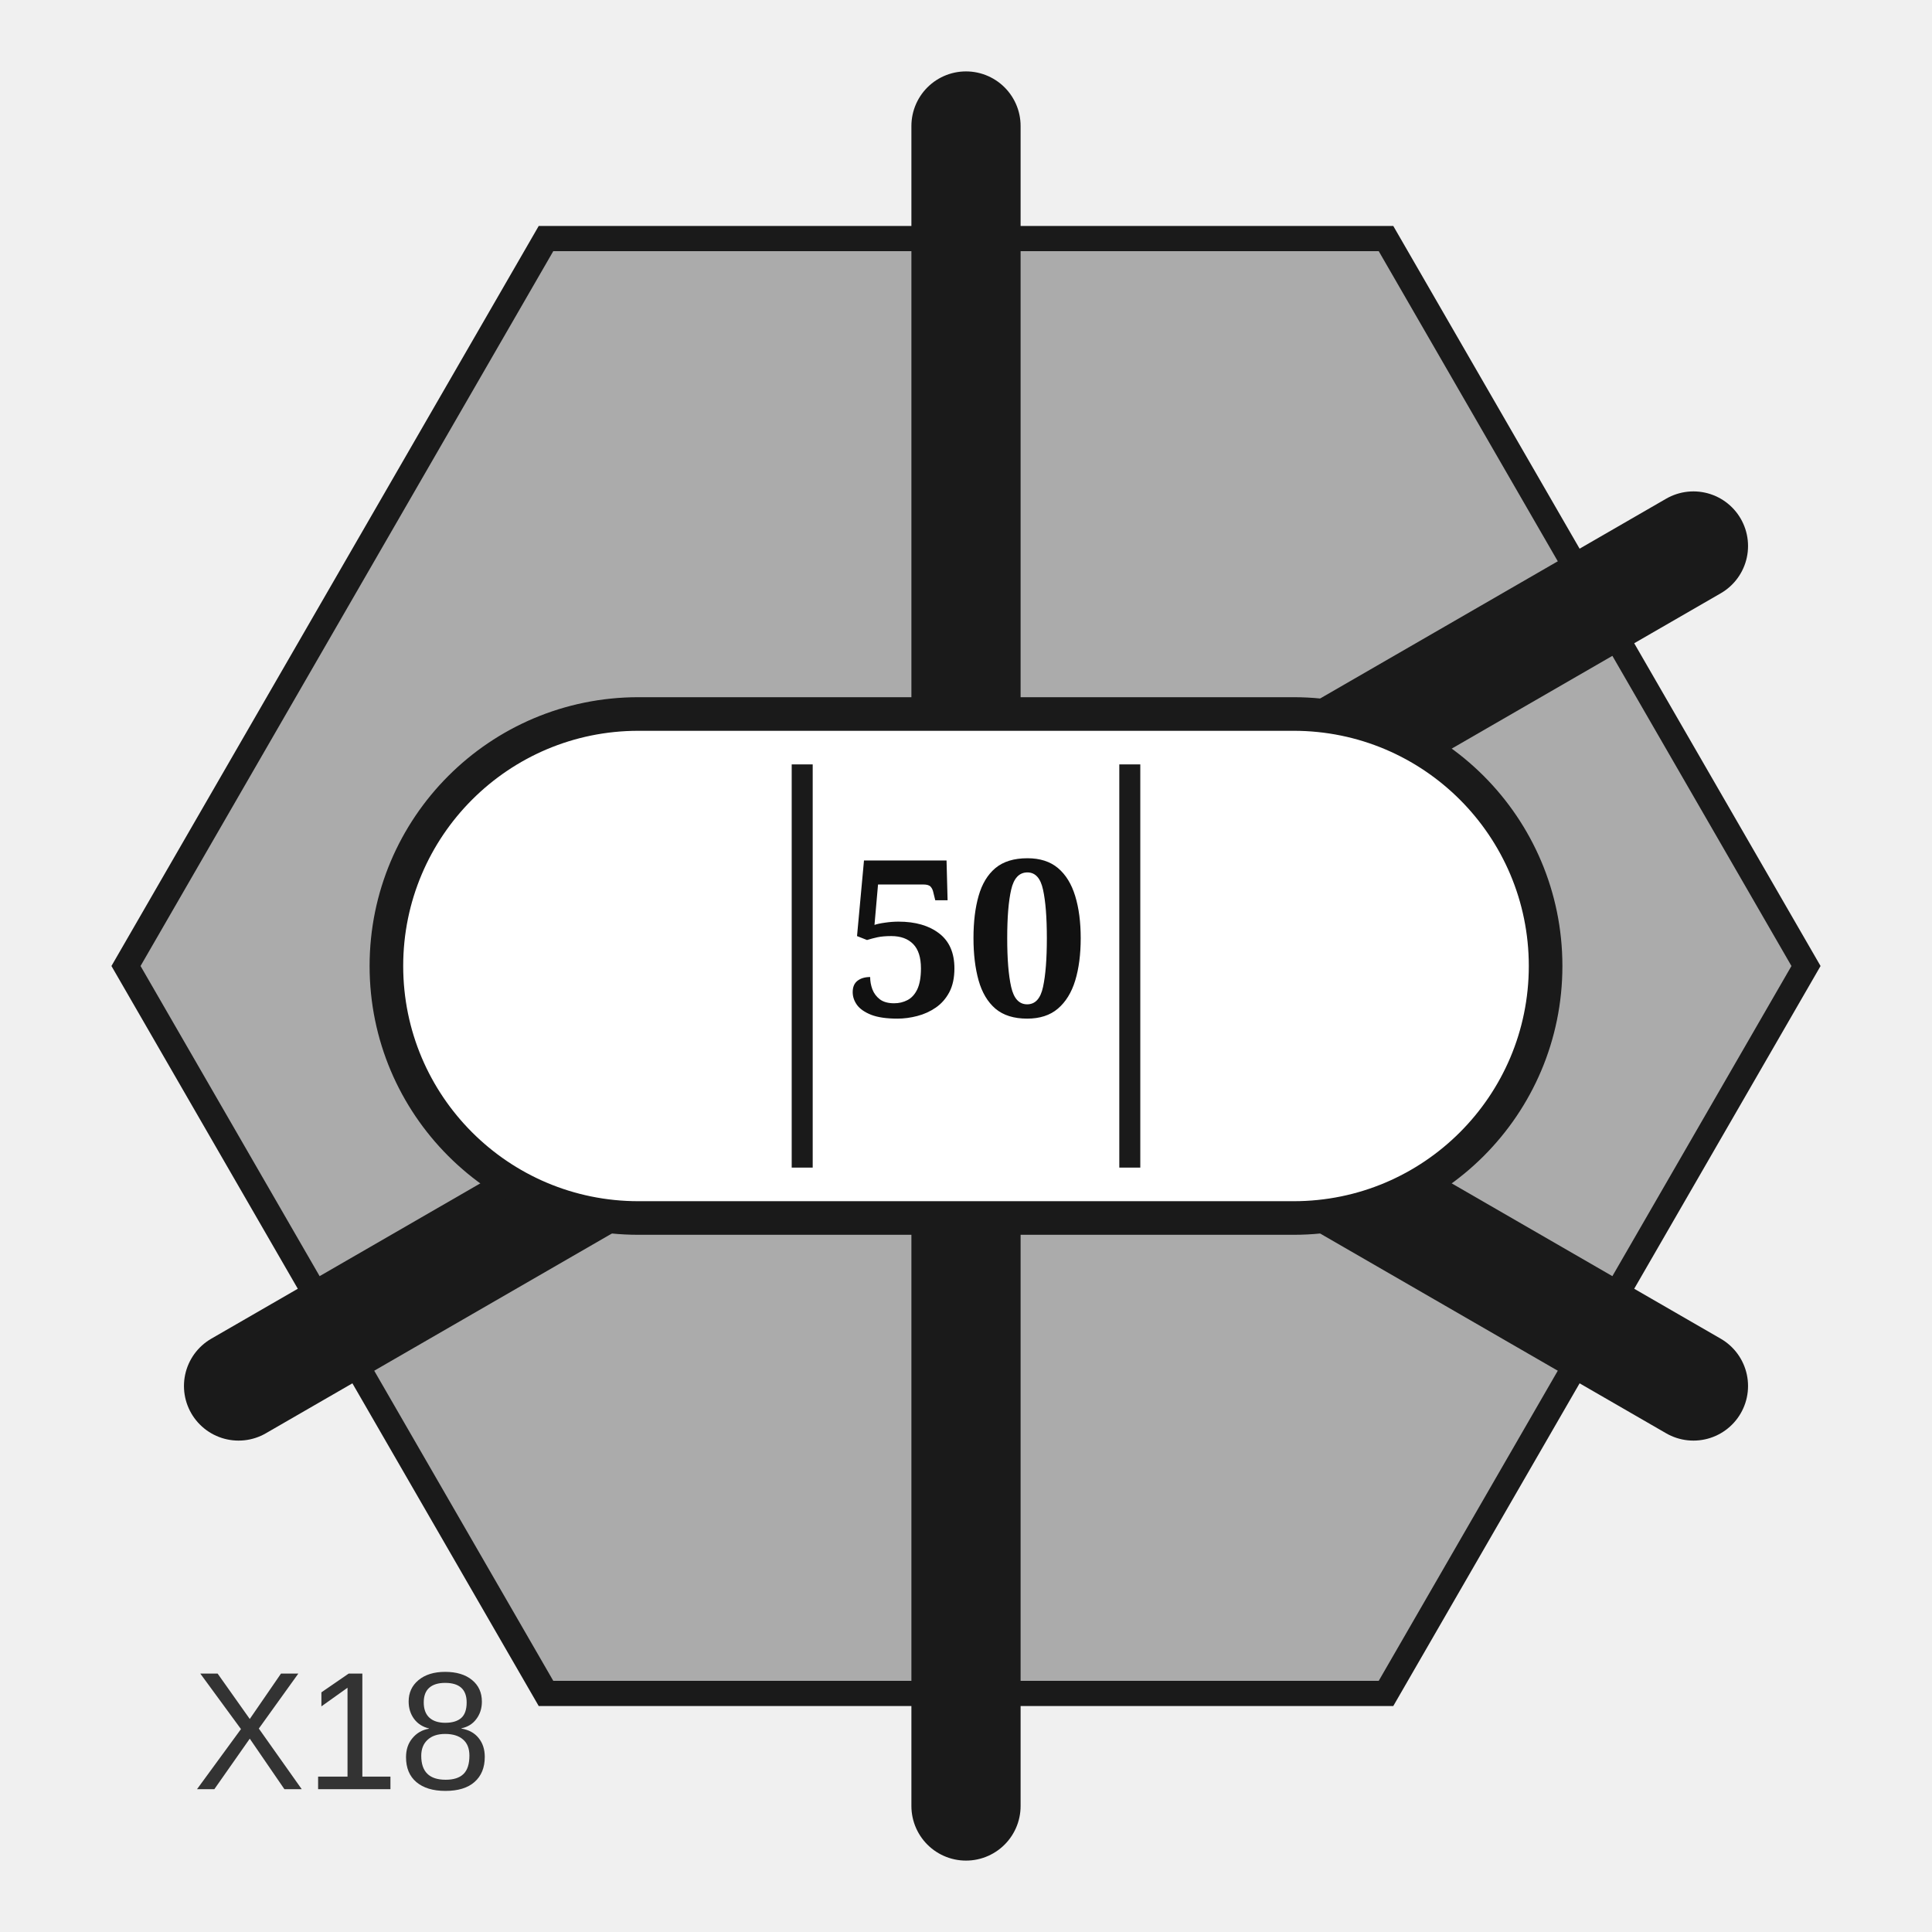
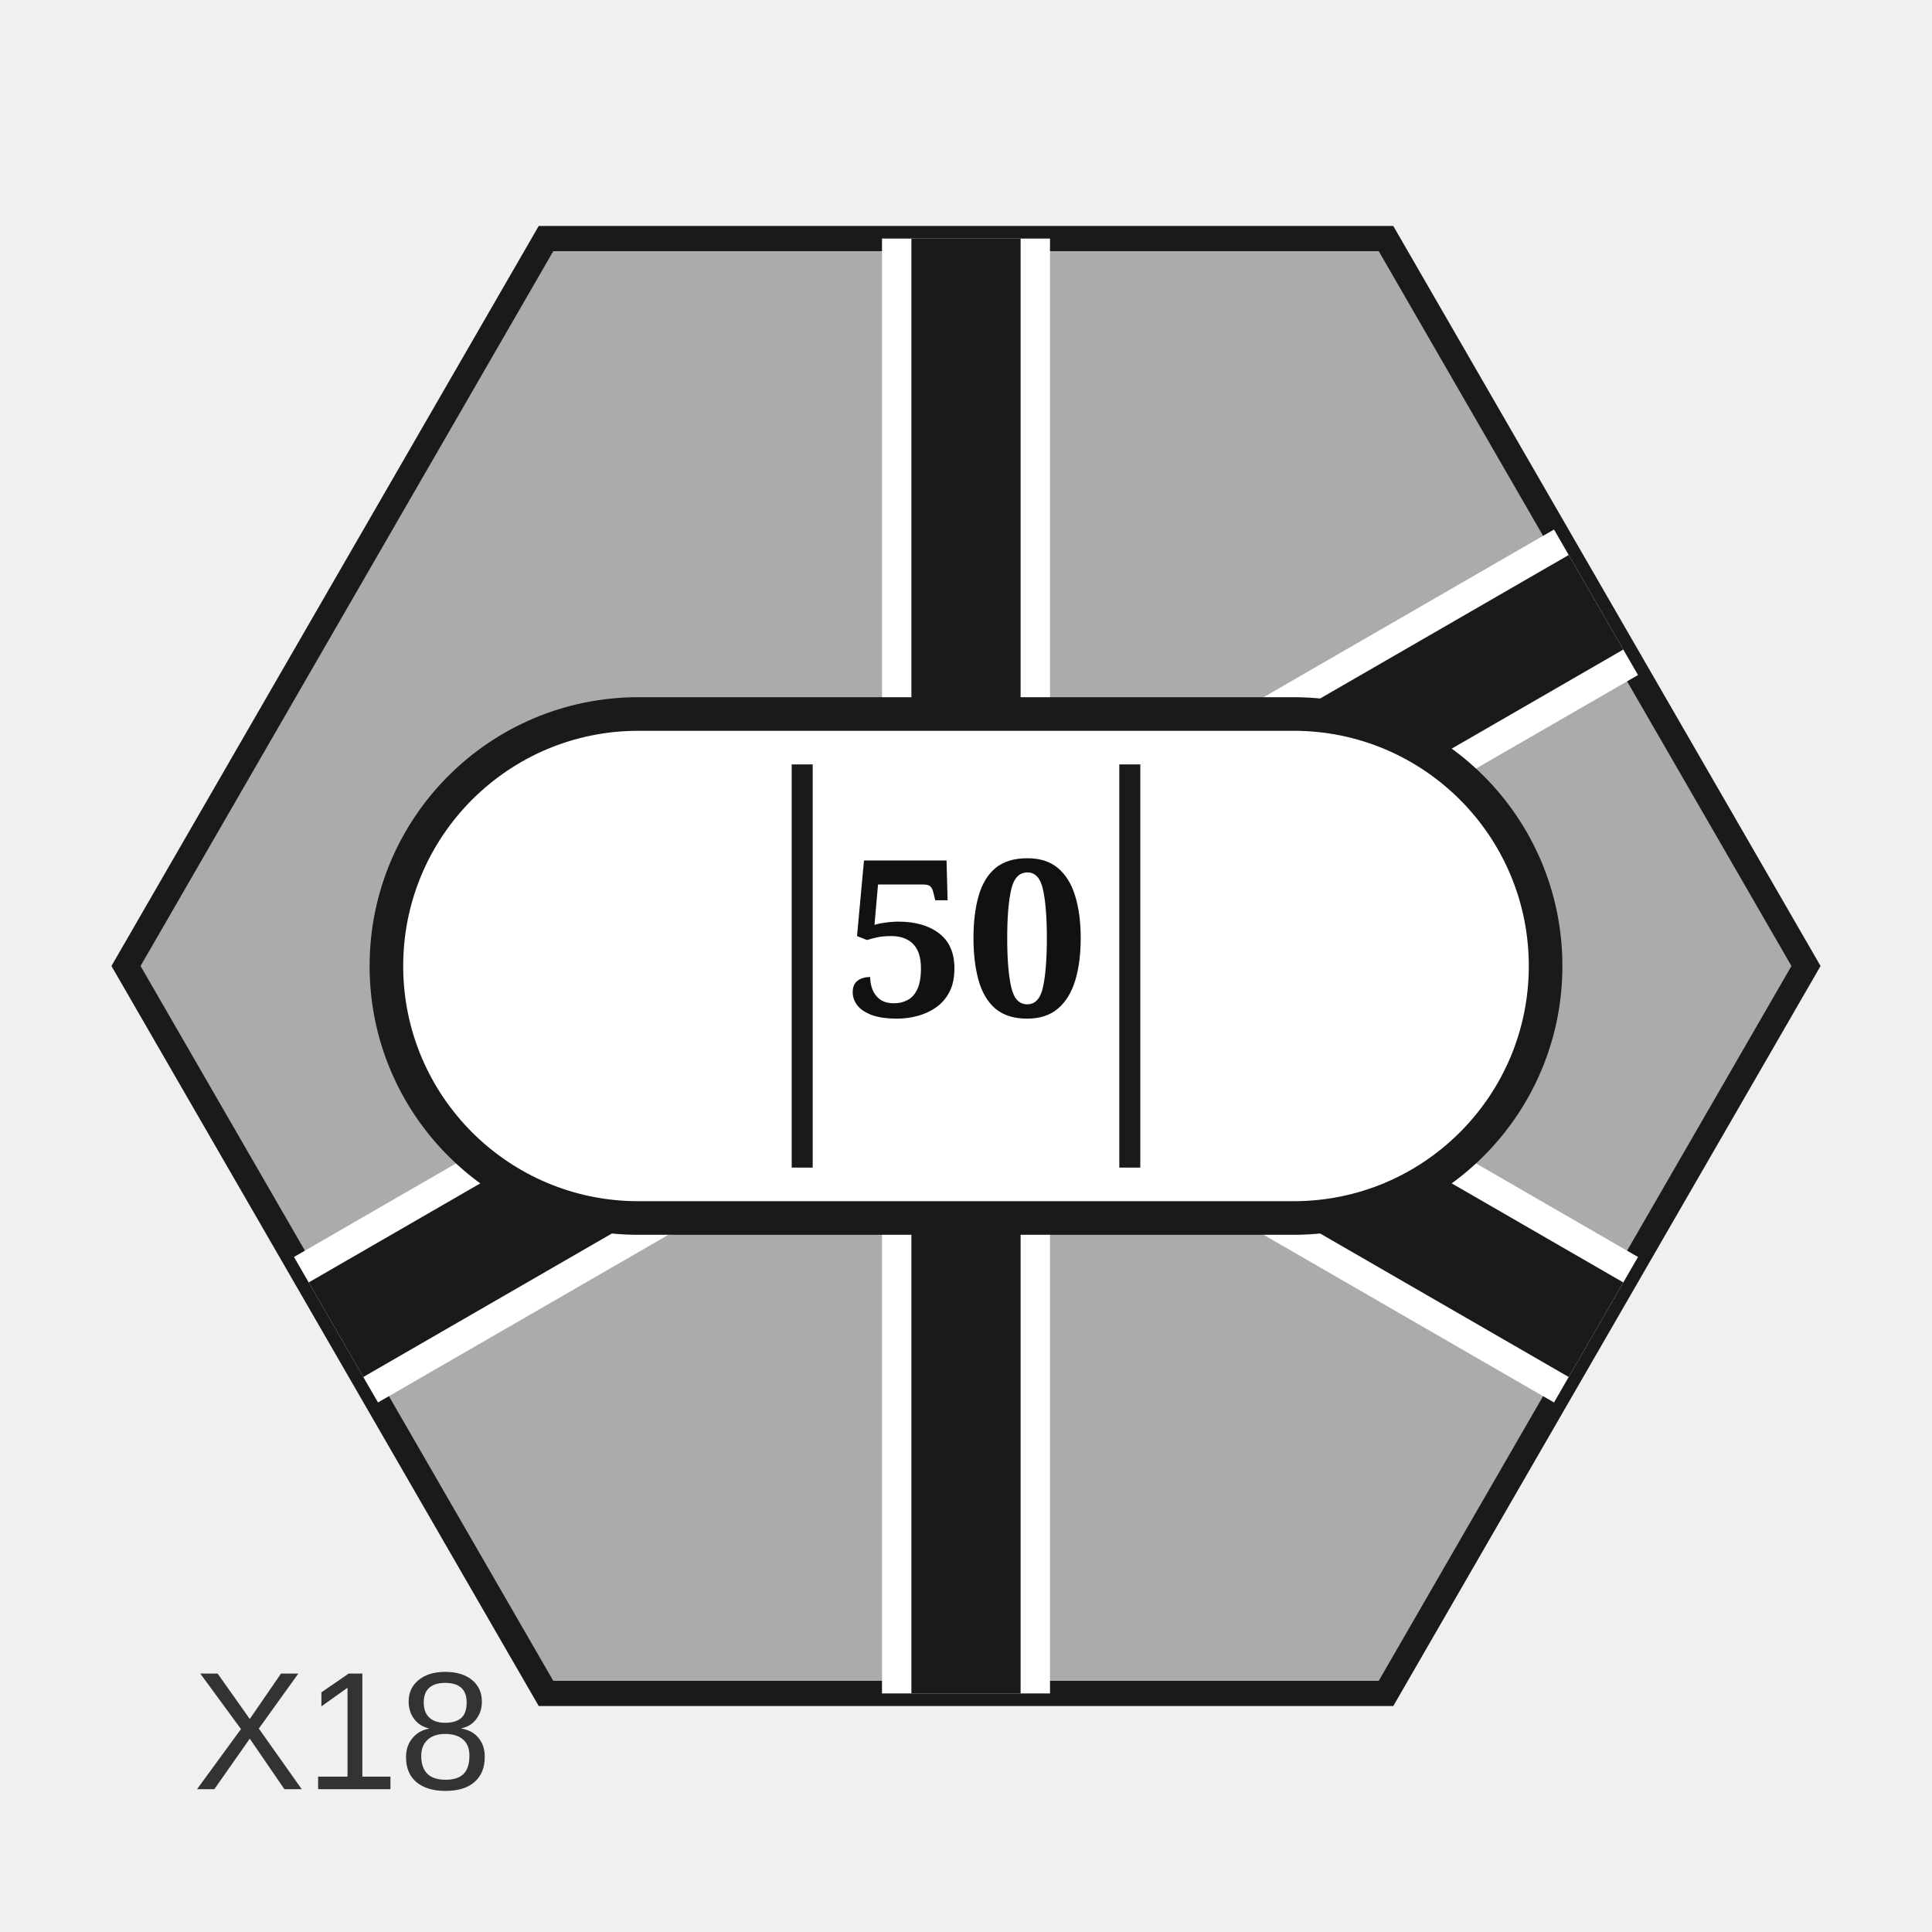
<svg xmlns="http://www.w3.org/2000/svg" viewBox="-115 -115 230 230" width="230" height="230">
  <path d="M -50.00,-86.60 L 50.00,-86.60 L 100.00,-0.00 L 50.00,86.60 L -50.00,86.60 L -100.00,0.00 Z" fill="#ABABAB" stroke="#1a1a1a" stroke-width="3" />
-   <path d="M 0.00,-100.00 L 0.00,0.00" fill="none" stroke="#1a1a1a" stroke-width="13" stroke-linecap="round" />
-   <path d="M 86.60,-50.00 L 0.00,0.00" fill="none" stroke="#1a1a1a" stroke-width="13" stroke-linecap="round" />
-   <path d="M 86.60,50.00 L 0.00,0.00" fill="none" stroke="#1a1a1a" stroke-width="13" stroke-linecap="round" />
-   <path d="M 0.00,100.00 L 0.00,0.00" fill="none" stroke="#1a1a1a" stroke-width="13" stroke-linecap="round" />
-   <path d="M -86.60,50.00 L 0.00,0.00" fill="none" stroke="#1a1a1a" stroke-width="13" stroke-linecap="round" />
+   <path d="M 0.00,-86.60 L 0.00,0.00" fill="none" stroke="white" stroke-width="20" stroke-linecap="butt" />
+   <path d="M 75.00,-43.30 L 0.00,0.00" fill="none" stroke="white" stroke-width="20" stroke-linecap="butt" />
+   <path d="M 75.00,43.30 L 0.00,0.00" fill="none" stroke="white" stroke-width="20" stroke-linecap="butt" />
+   <path d="M 0.00,86.60 L 0.00,0.00" fill="none" stroke="white" stroke-width="20" stroke-linecap="butt" />
+   <path d="M -75.00,43.30 L 0.00,0.00" fill="none" stroke="white" stroke-width="20" stroke-linecap="butt" />
+   <path d="M 0.00,-86.60 L 0.00,0.00" fill="none" stroke="#1a1a1a" stroke-width="13" stroke-linecap="butt" />
+   <path d="M 75.00,-43.30 L 0.00,0.00" fill="none" stroke="#1a1a1a" stroke-width="13" stroke-linecap="butt" />
+   <path d="M 75.00,43.30 L 0.00,0.00" fill="none" stroke="#1a1a1a" stroke-width="13" stroke-linecap="butt" />
+   <path d="M 0.00,86.60 L 0.00,0.00" fill="none" stroke="#1a1a1a" stroke-width="13" stroke-linecap="butt" />
+   <path d="M -75.00,43.30 L 0.00,0.00" fill="none" stroke="#1a1a1a" stroke-width="13" stroke-linecap="butt" />
+   <circle cx="0.00" cy="0.00" r="6.50" fill="#1a1a1a" />
  <rect x="-69.00" y="-30.00" width="138.00" height="60.00" rx="30" ry="30" fill="white" stroke="#1a1a1a" stroke-width="4" />
  <line x1="-19.50" y1="-24.00" x2="-19.50" y2="24.00" stroke="#1a1a1a" stroke-width="2.5" />
  <line x1="19.50" y1="-24.00" x2="19.50" y2="24.00" stroke="#1a1a1a" stroke-width="2.5" />
  <text x="0.00" y="6.00" font-family="Georgia, serif" font-size="26" font-weight="bold" text-anchor="middle" fill="#111">50</text>
  <text x="-92" y="98" font-family="Arial, sans-serif" font-size="20" fill="#333">X18</text>
</svg>
